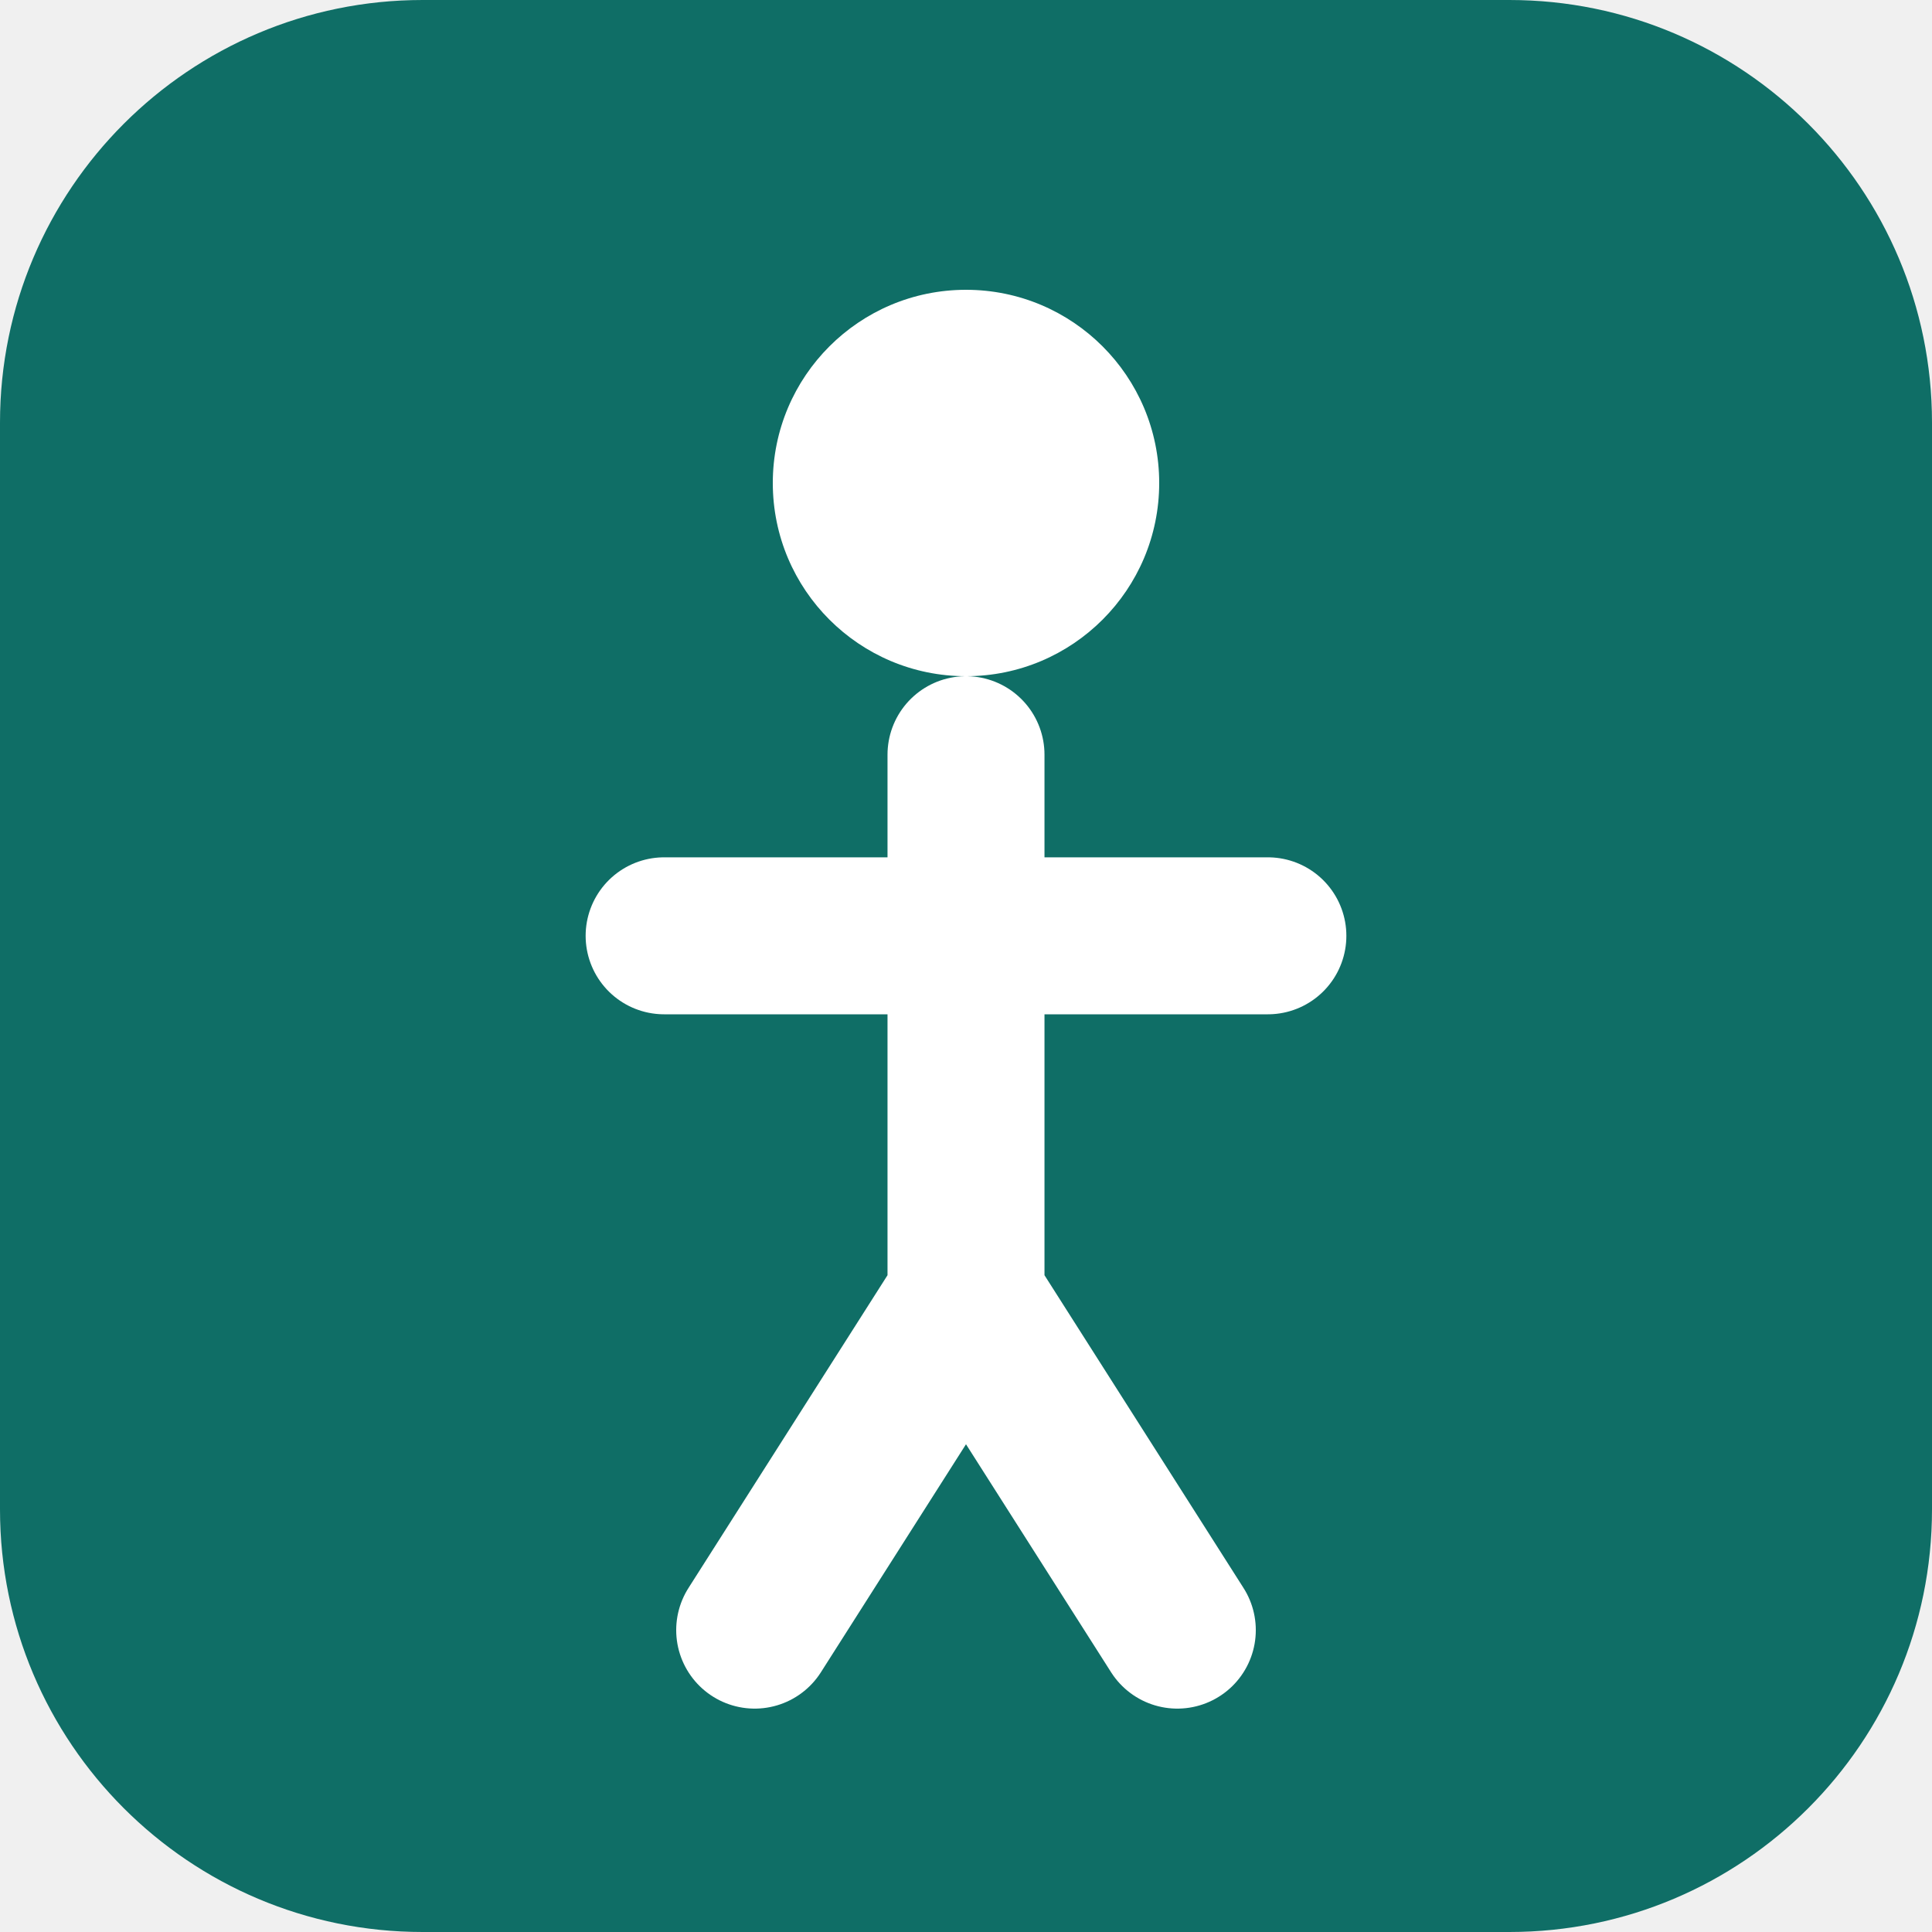
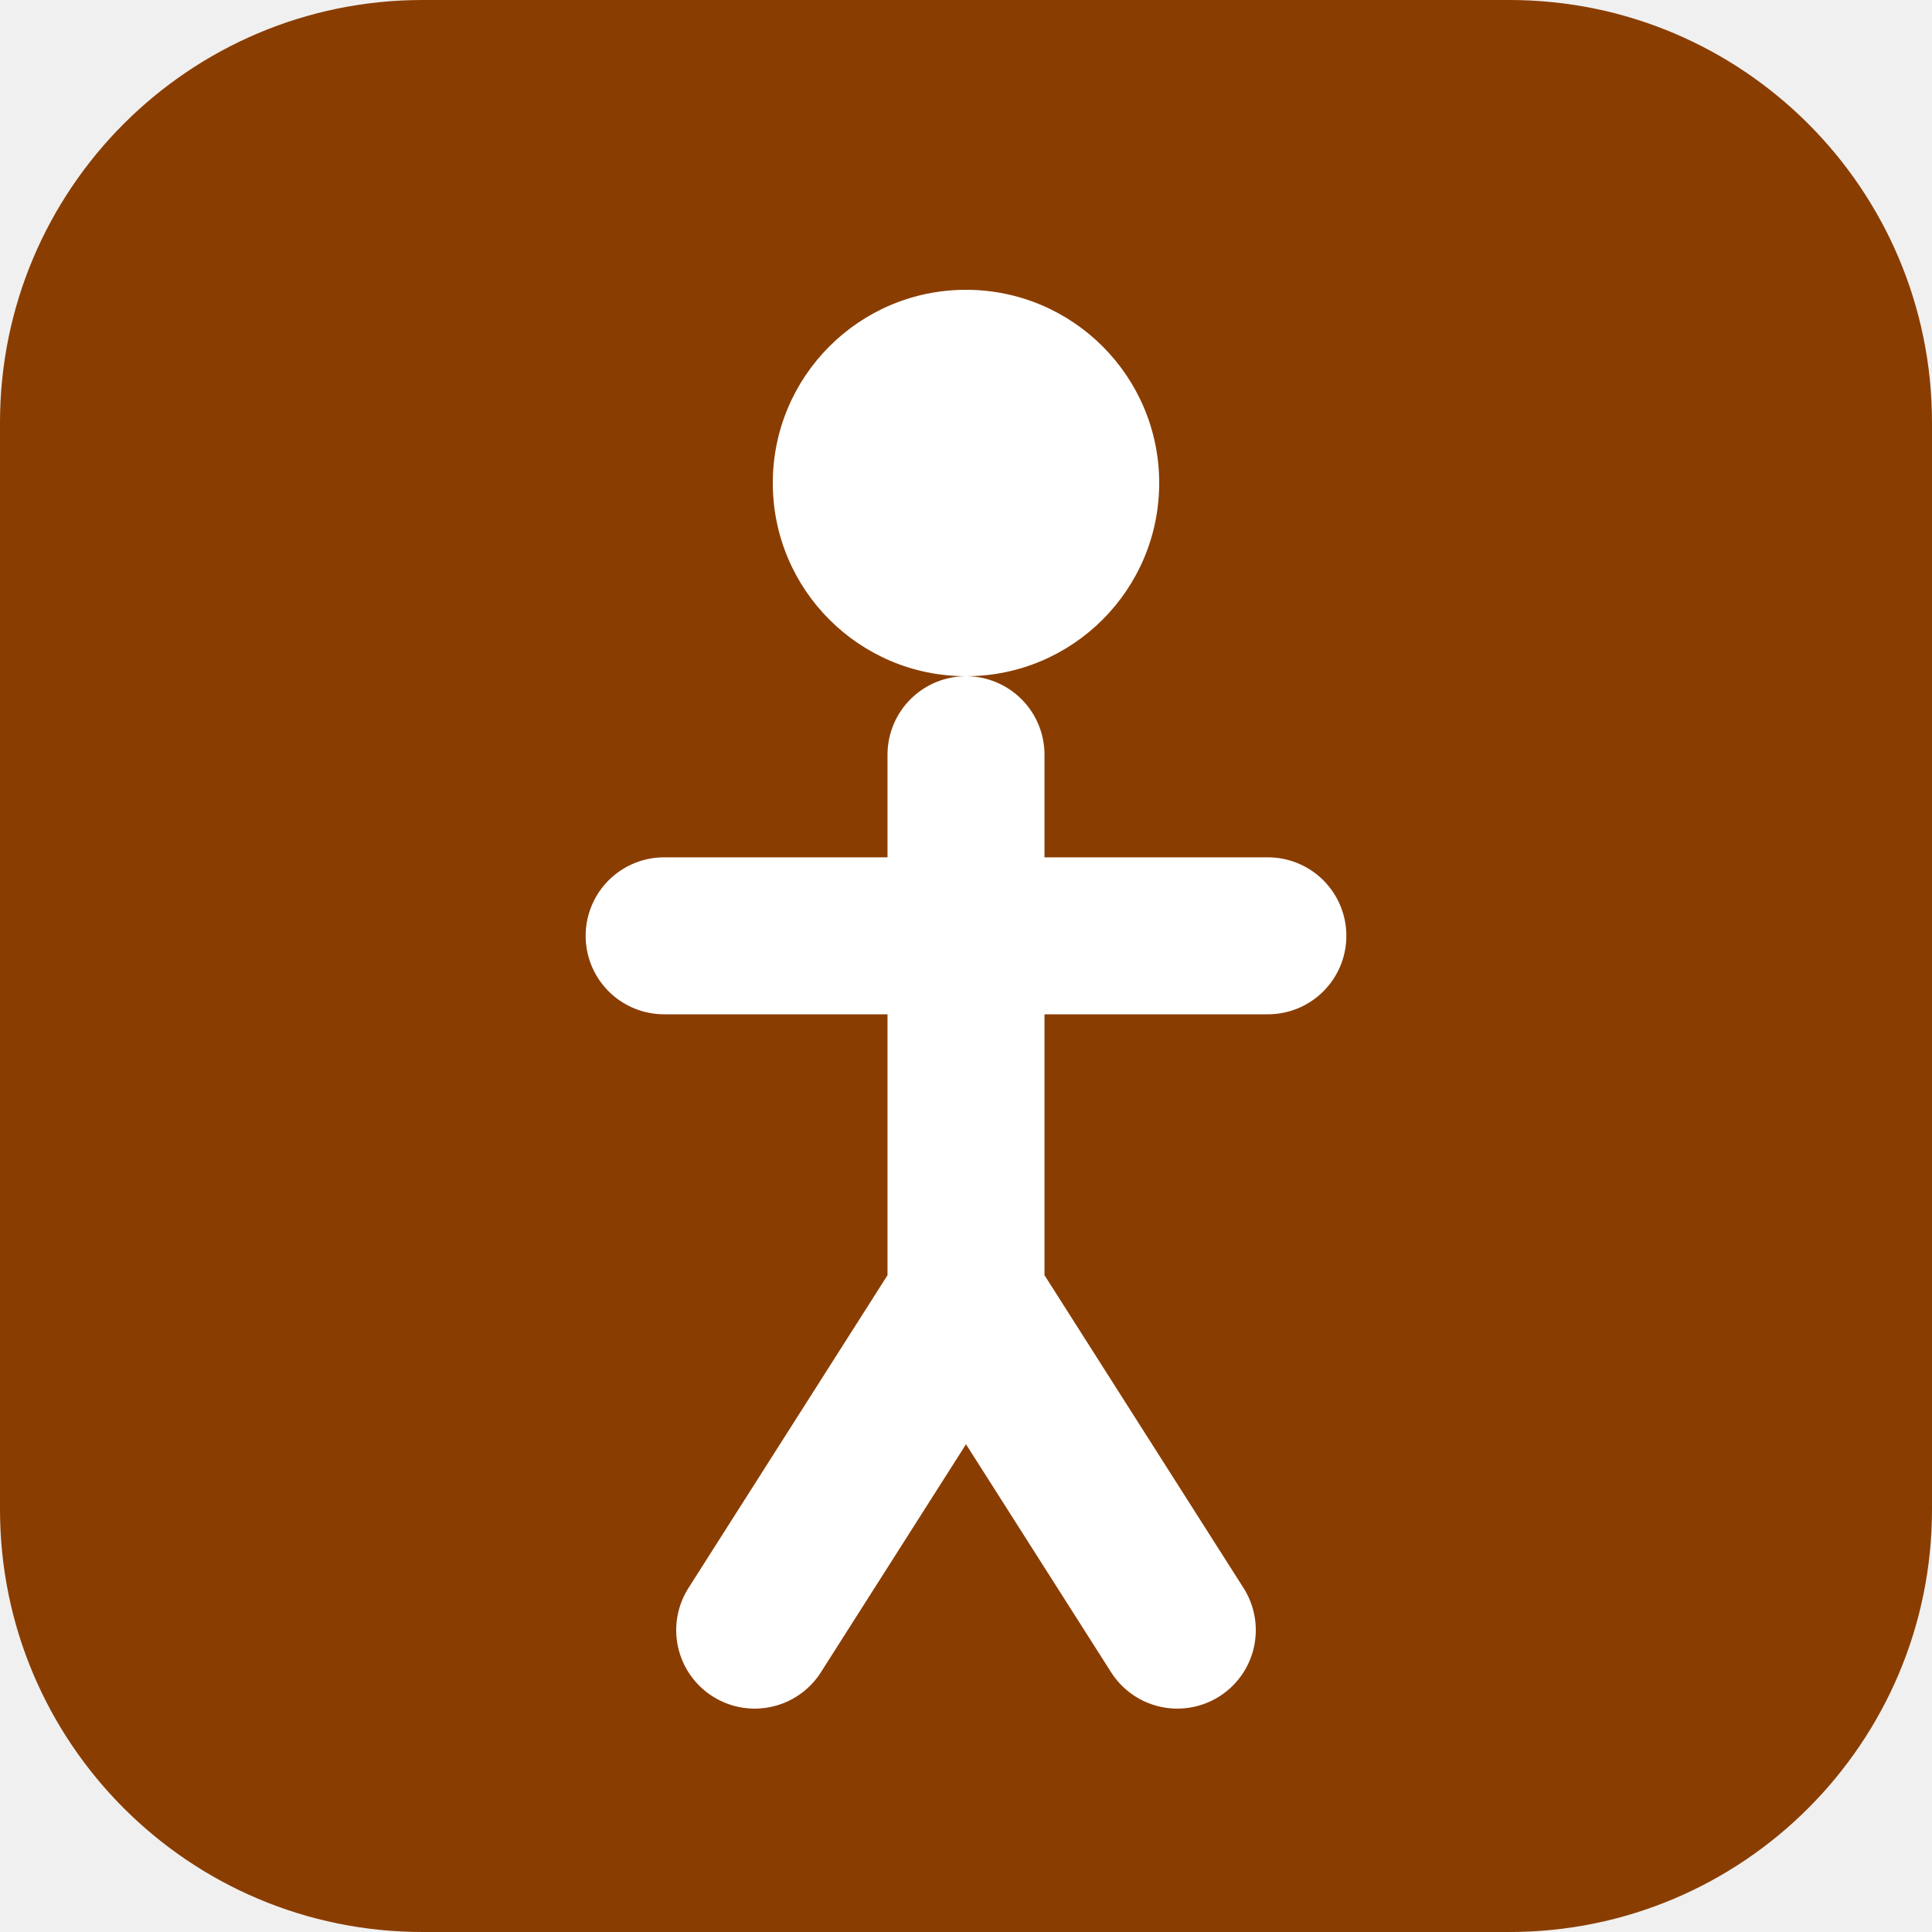
<svg xmlns="http://www.w3.org/2000/svg" viewBox="0 0 32 32">
-   <rect width="32" height="32" rx="7" fill="#0f6e66" />
+   <rect width="32" height="32" rx="7" fill="#8a3d00" />
  <circle cx="16" cy="8" r="3.2" fill="#ffffff" />
  <path d="M16 12.5v9M11 15.5h10M16 21.5l-3.5 5.5M16 21.5l3.5 5.5" stroke="#ffffff" stroke-width="2.6" stroke-linecap="round" fill="none" />
</svg>
